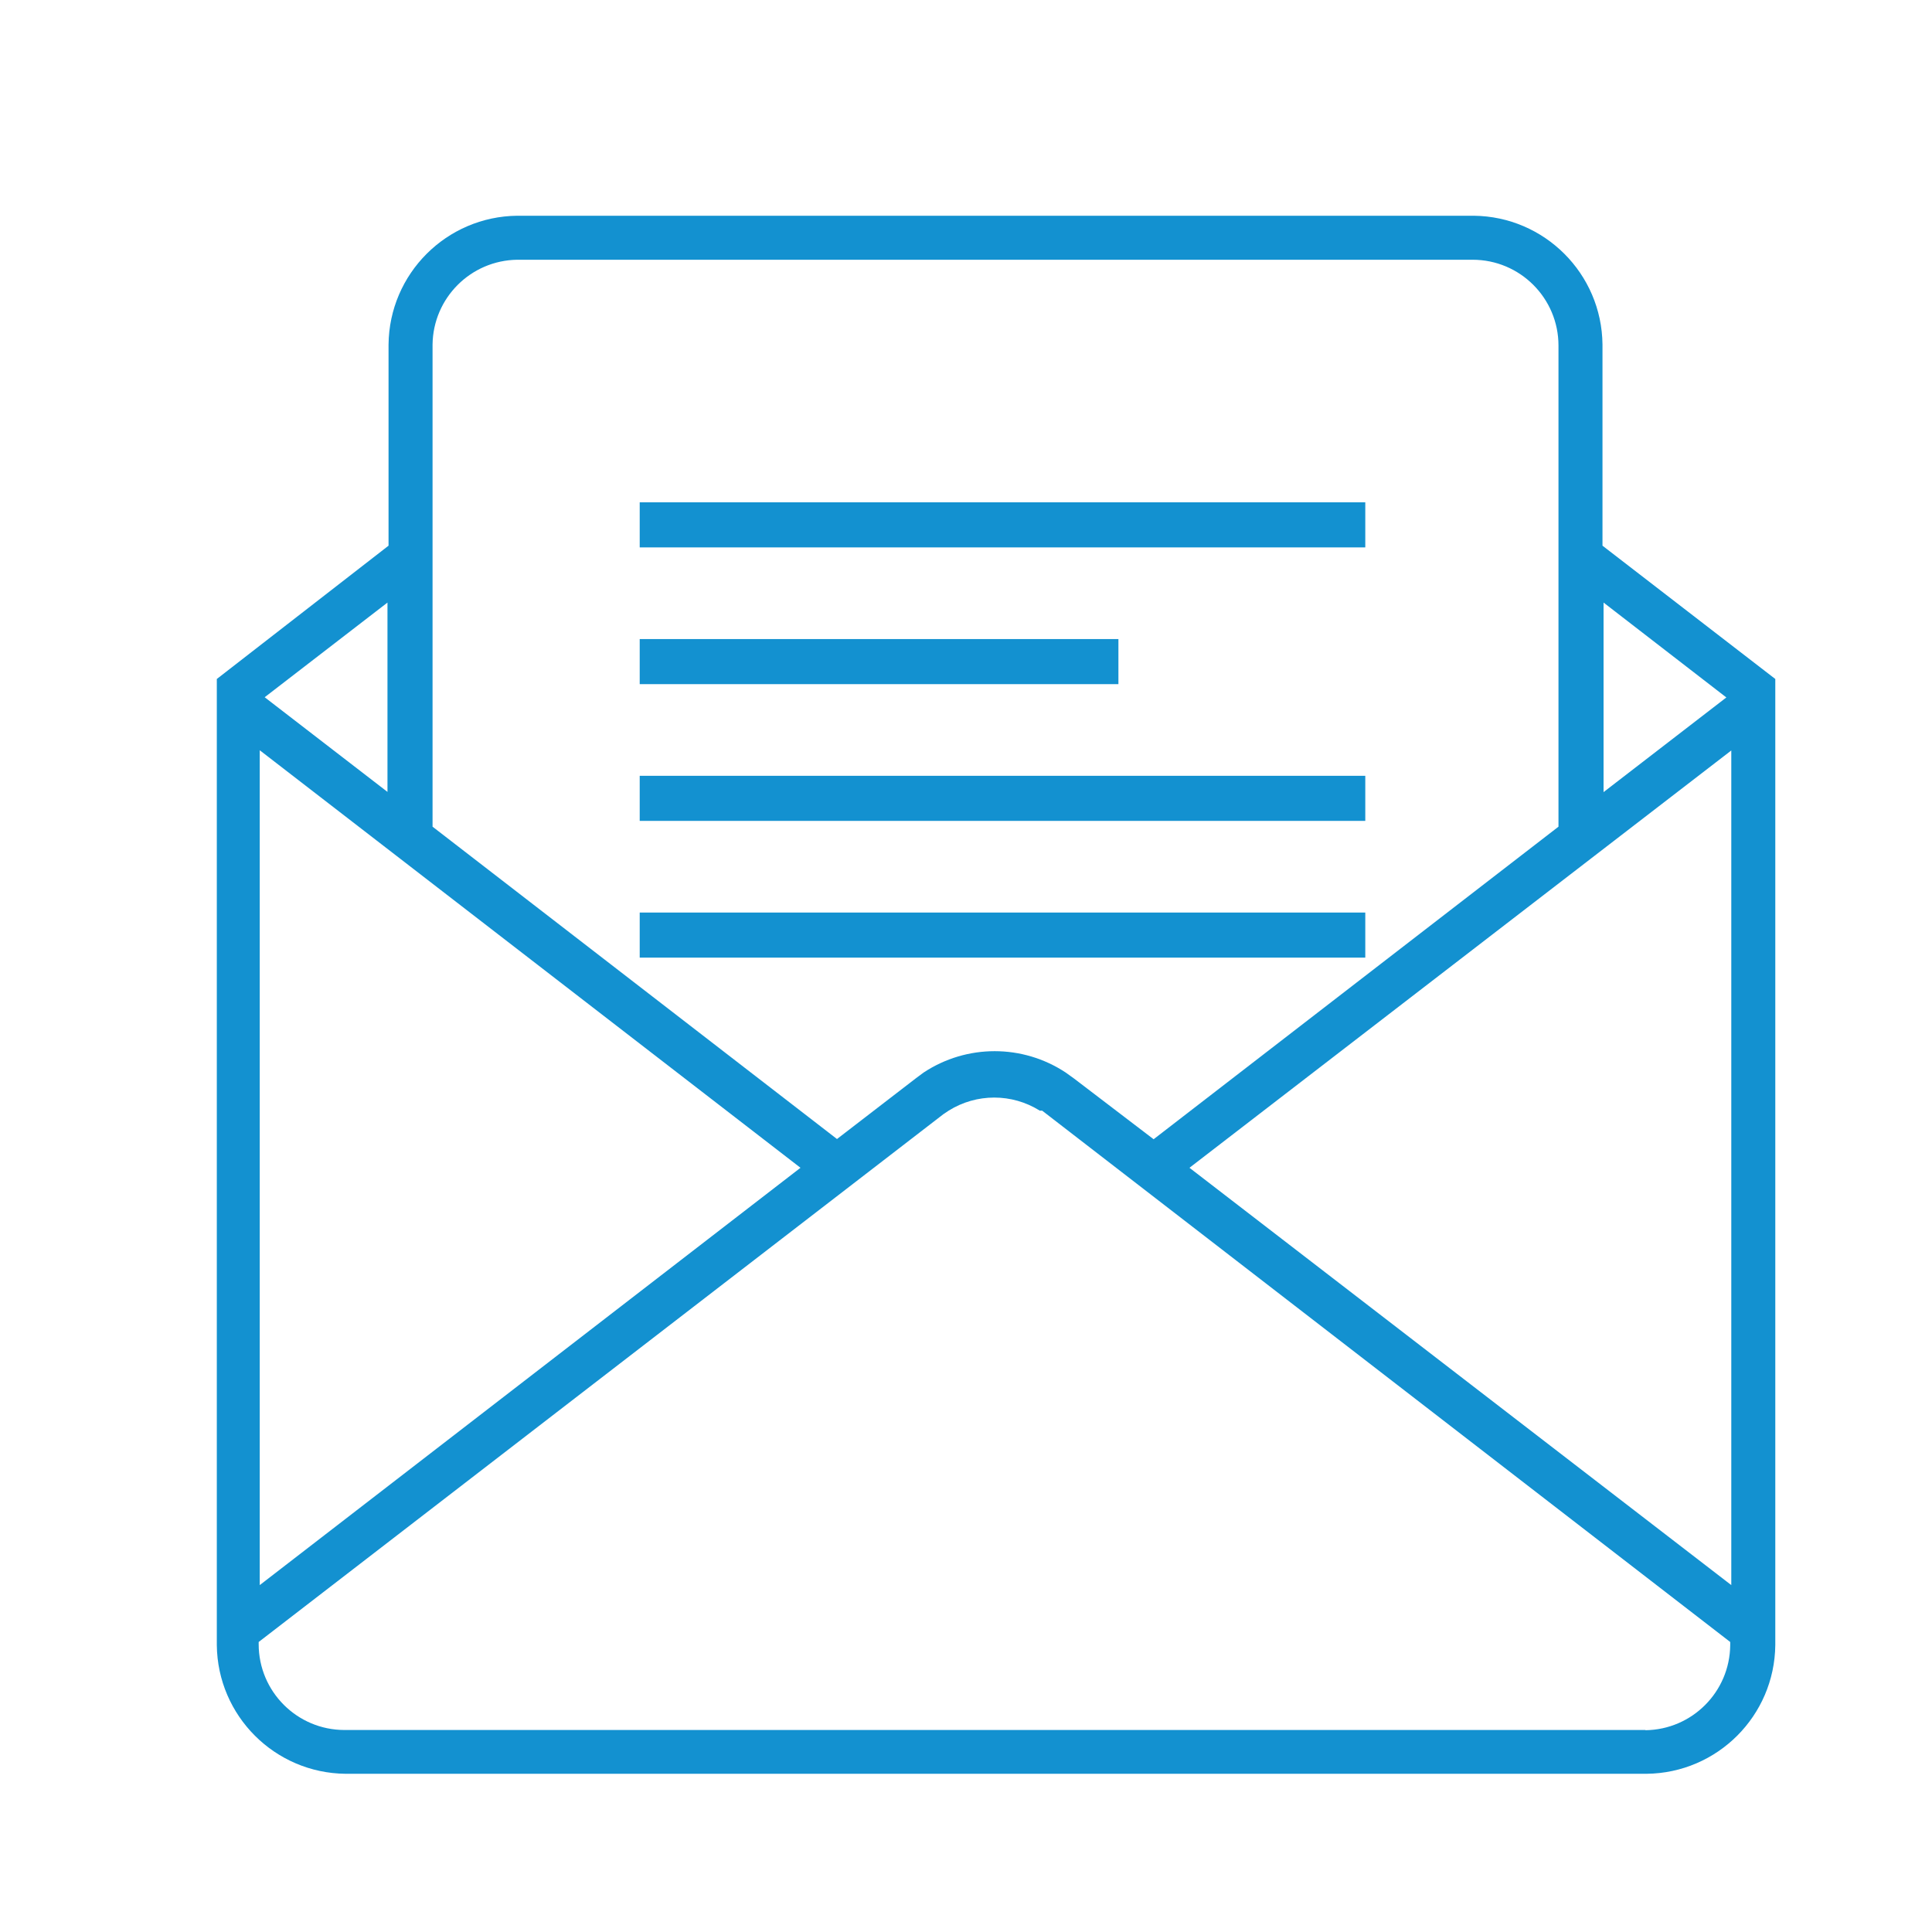
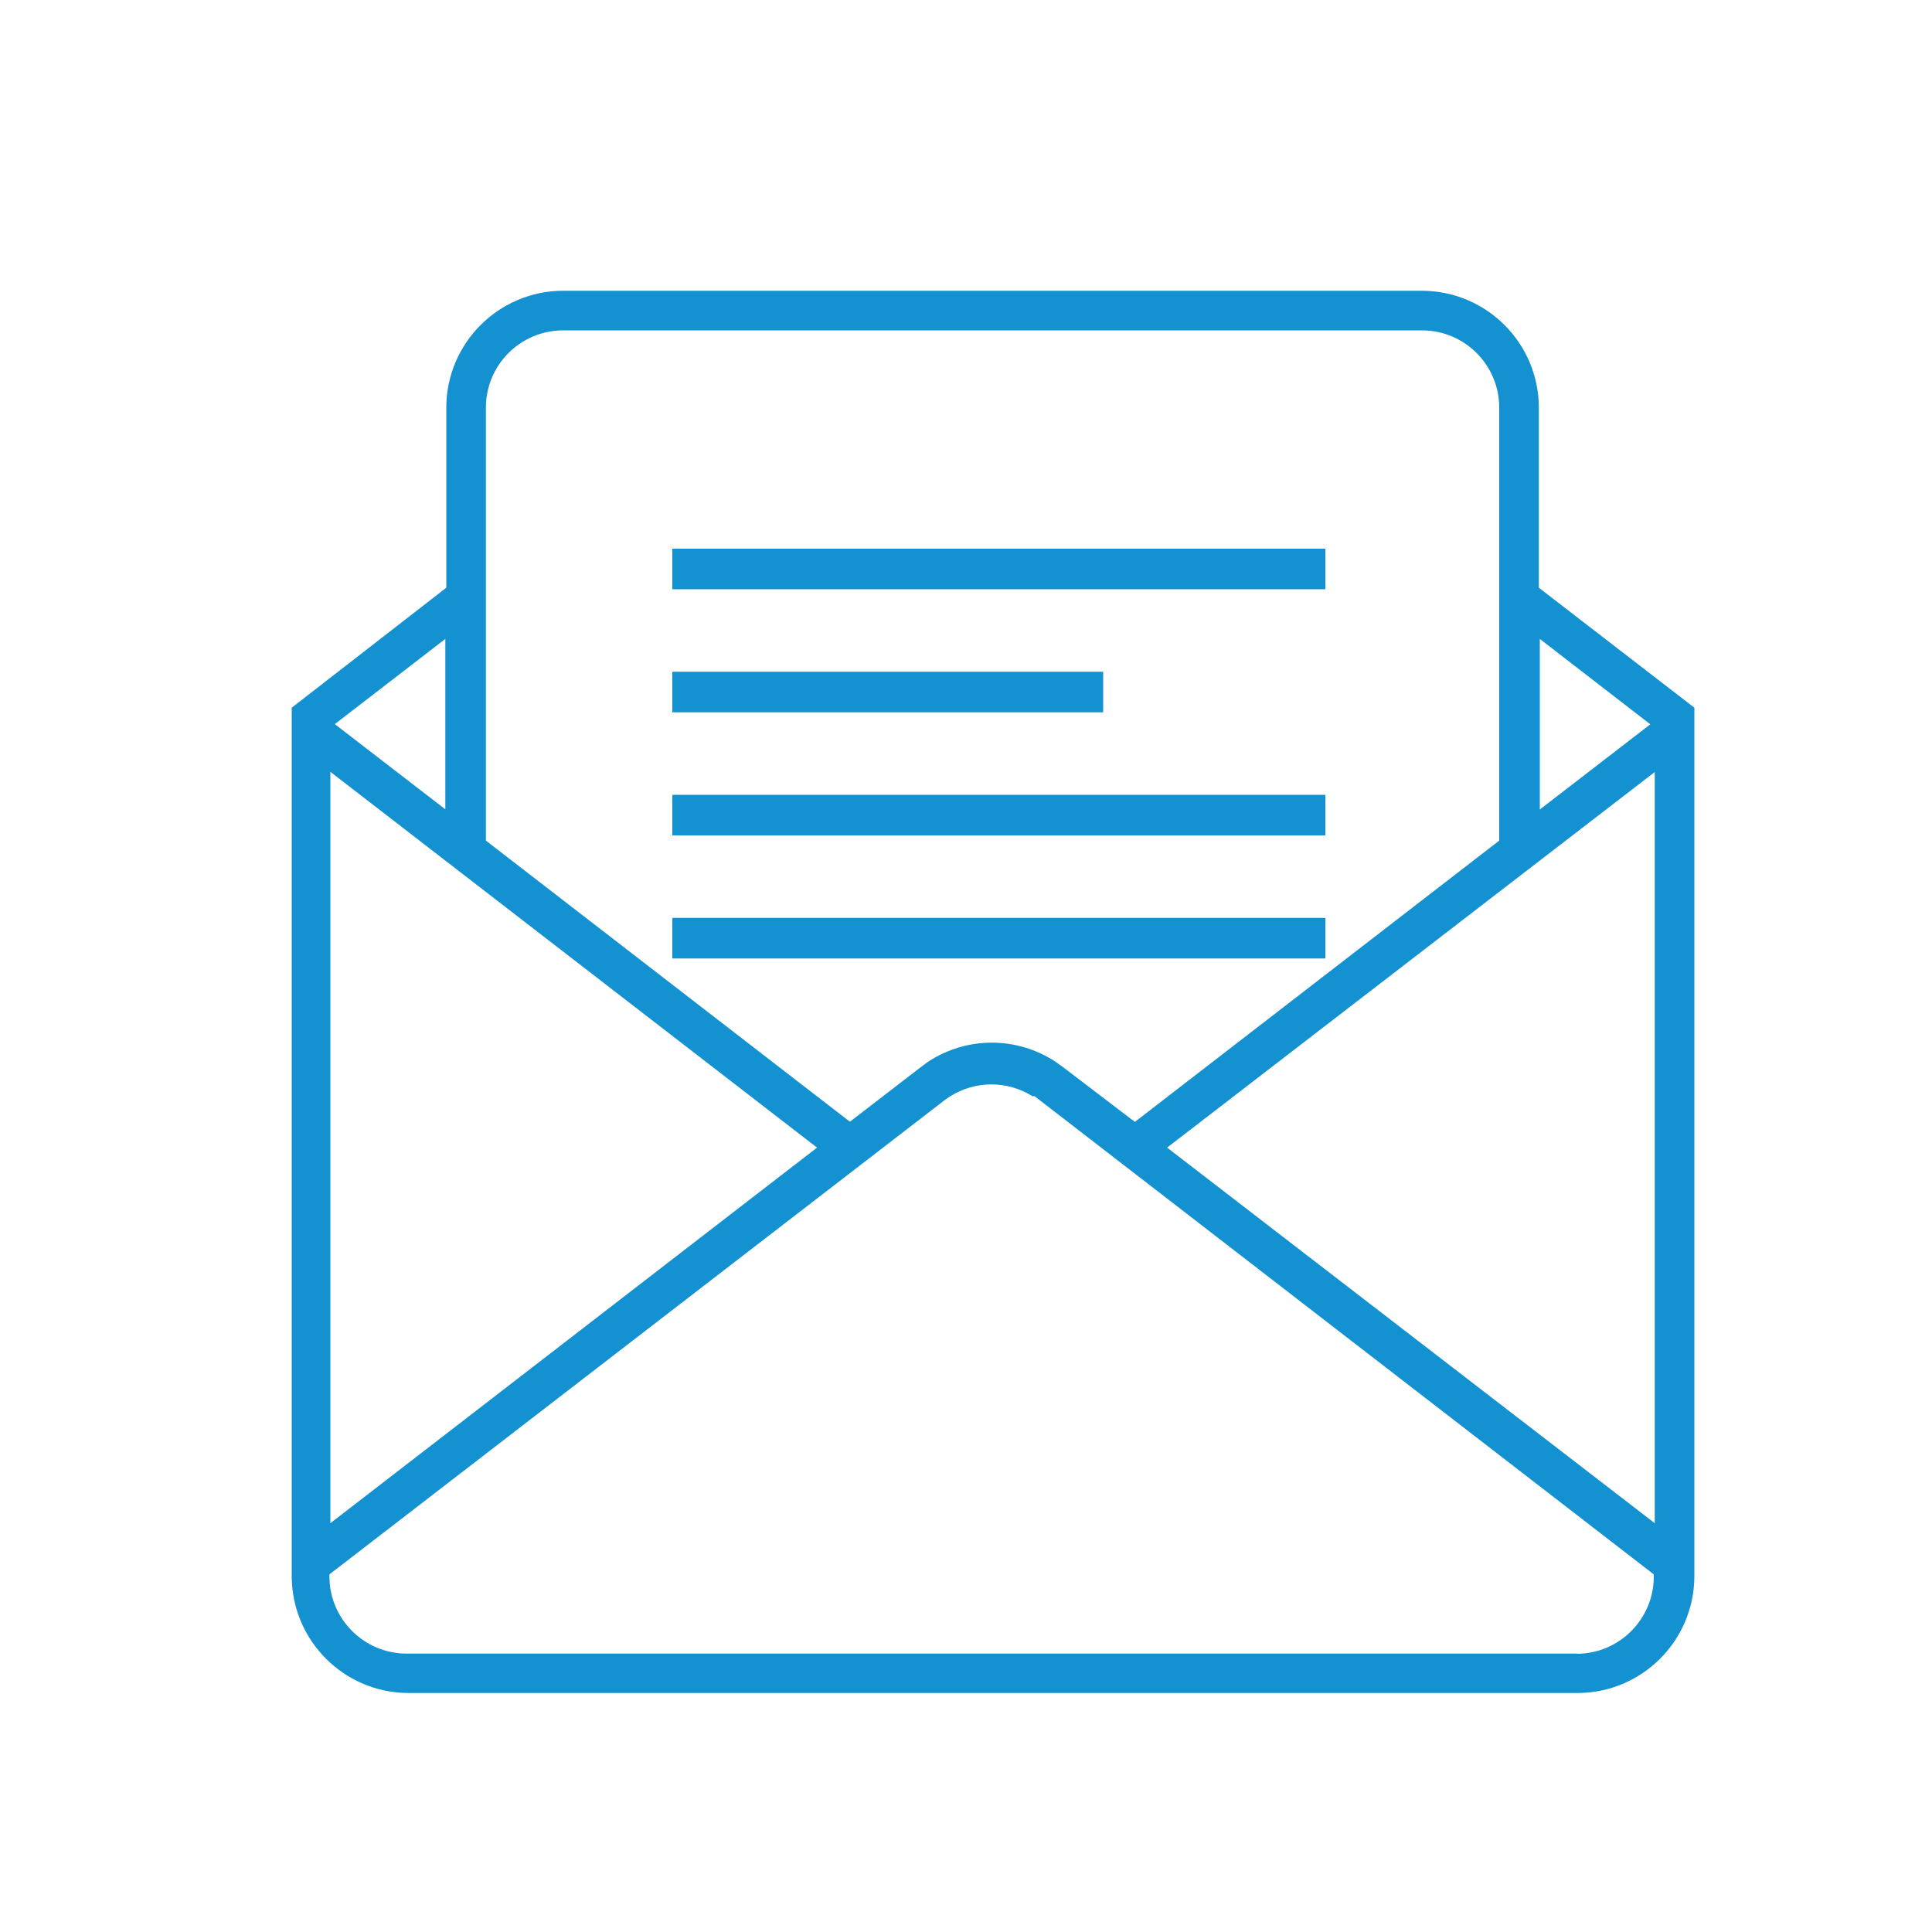
- <svg xmlns="http://www.w3.org/2000/svg" id="Layer_1" data-name="Layer 1" viewBox="-10 -10 90 90">
+ <svg xmlns="http://www.w3.org/2000/svg" id="Layer_1" data-name="Layer 1" viewBox="-15 -15 100 100">
  <defs>
    <style>.cls-1{fill:#1391d0;}</style>
  </defs>
  <path class="cls-1" d="M77.91,28.68V19.31a6.06,6.06,0,0,0-6-6H27.36a6.06,6.06,0,0,0-6,6v9.37l-8,6.21v45a6.06,6.06,0,0,0,6,6h60.6a6.06,6.06,0,0,0,6-6v-45Zm6,9.54V77.1L58.67,57.66Zm-0.23-2.47-5.72,4.41V31.33ZM27.36,15.36h44.5a4,4,0,0,1,4,4V41.77L57,56.33,53.29,53.5l-0.39-.28a6,6,0,0,0-6.61,0c-0.12.08-.38,0.29-0.39,0.29l-3.65,2.81L23.41,41.77V19.31A4,4,0,0,1,27.36,15.36Zm13.19,42.3L15.36,77.1V38.21ZM21.31,40.15l-5.72-4.41,5.72-4.41v8.82Zm58.6,43.7H19.31a4,4,0,0,1-4-4V79.75L47.21,55.16,47.45,55a4,4,0,0,1,4.25,0L51.81,55,83.86,79.75v0.15A4,4,0,0,1,79.91,83.86Z" transform="translate(-13.26 -13.26)" />
  <rect class="cls-1" x="19.8" y="13.4" width="33.8" height="2.1" />
  <rect class="cls-1" x="19.8" y="19.77" width="22.3" height="2.1" />
  <rect class="cls-1" x="19.8" y="26.14" width="33.8" height="2.1" />
  <rect class="cls-1" x="19.8" y="32.51" width="33.8" height="2.1" />
</svg>
